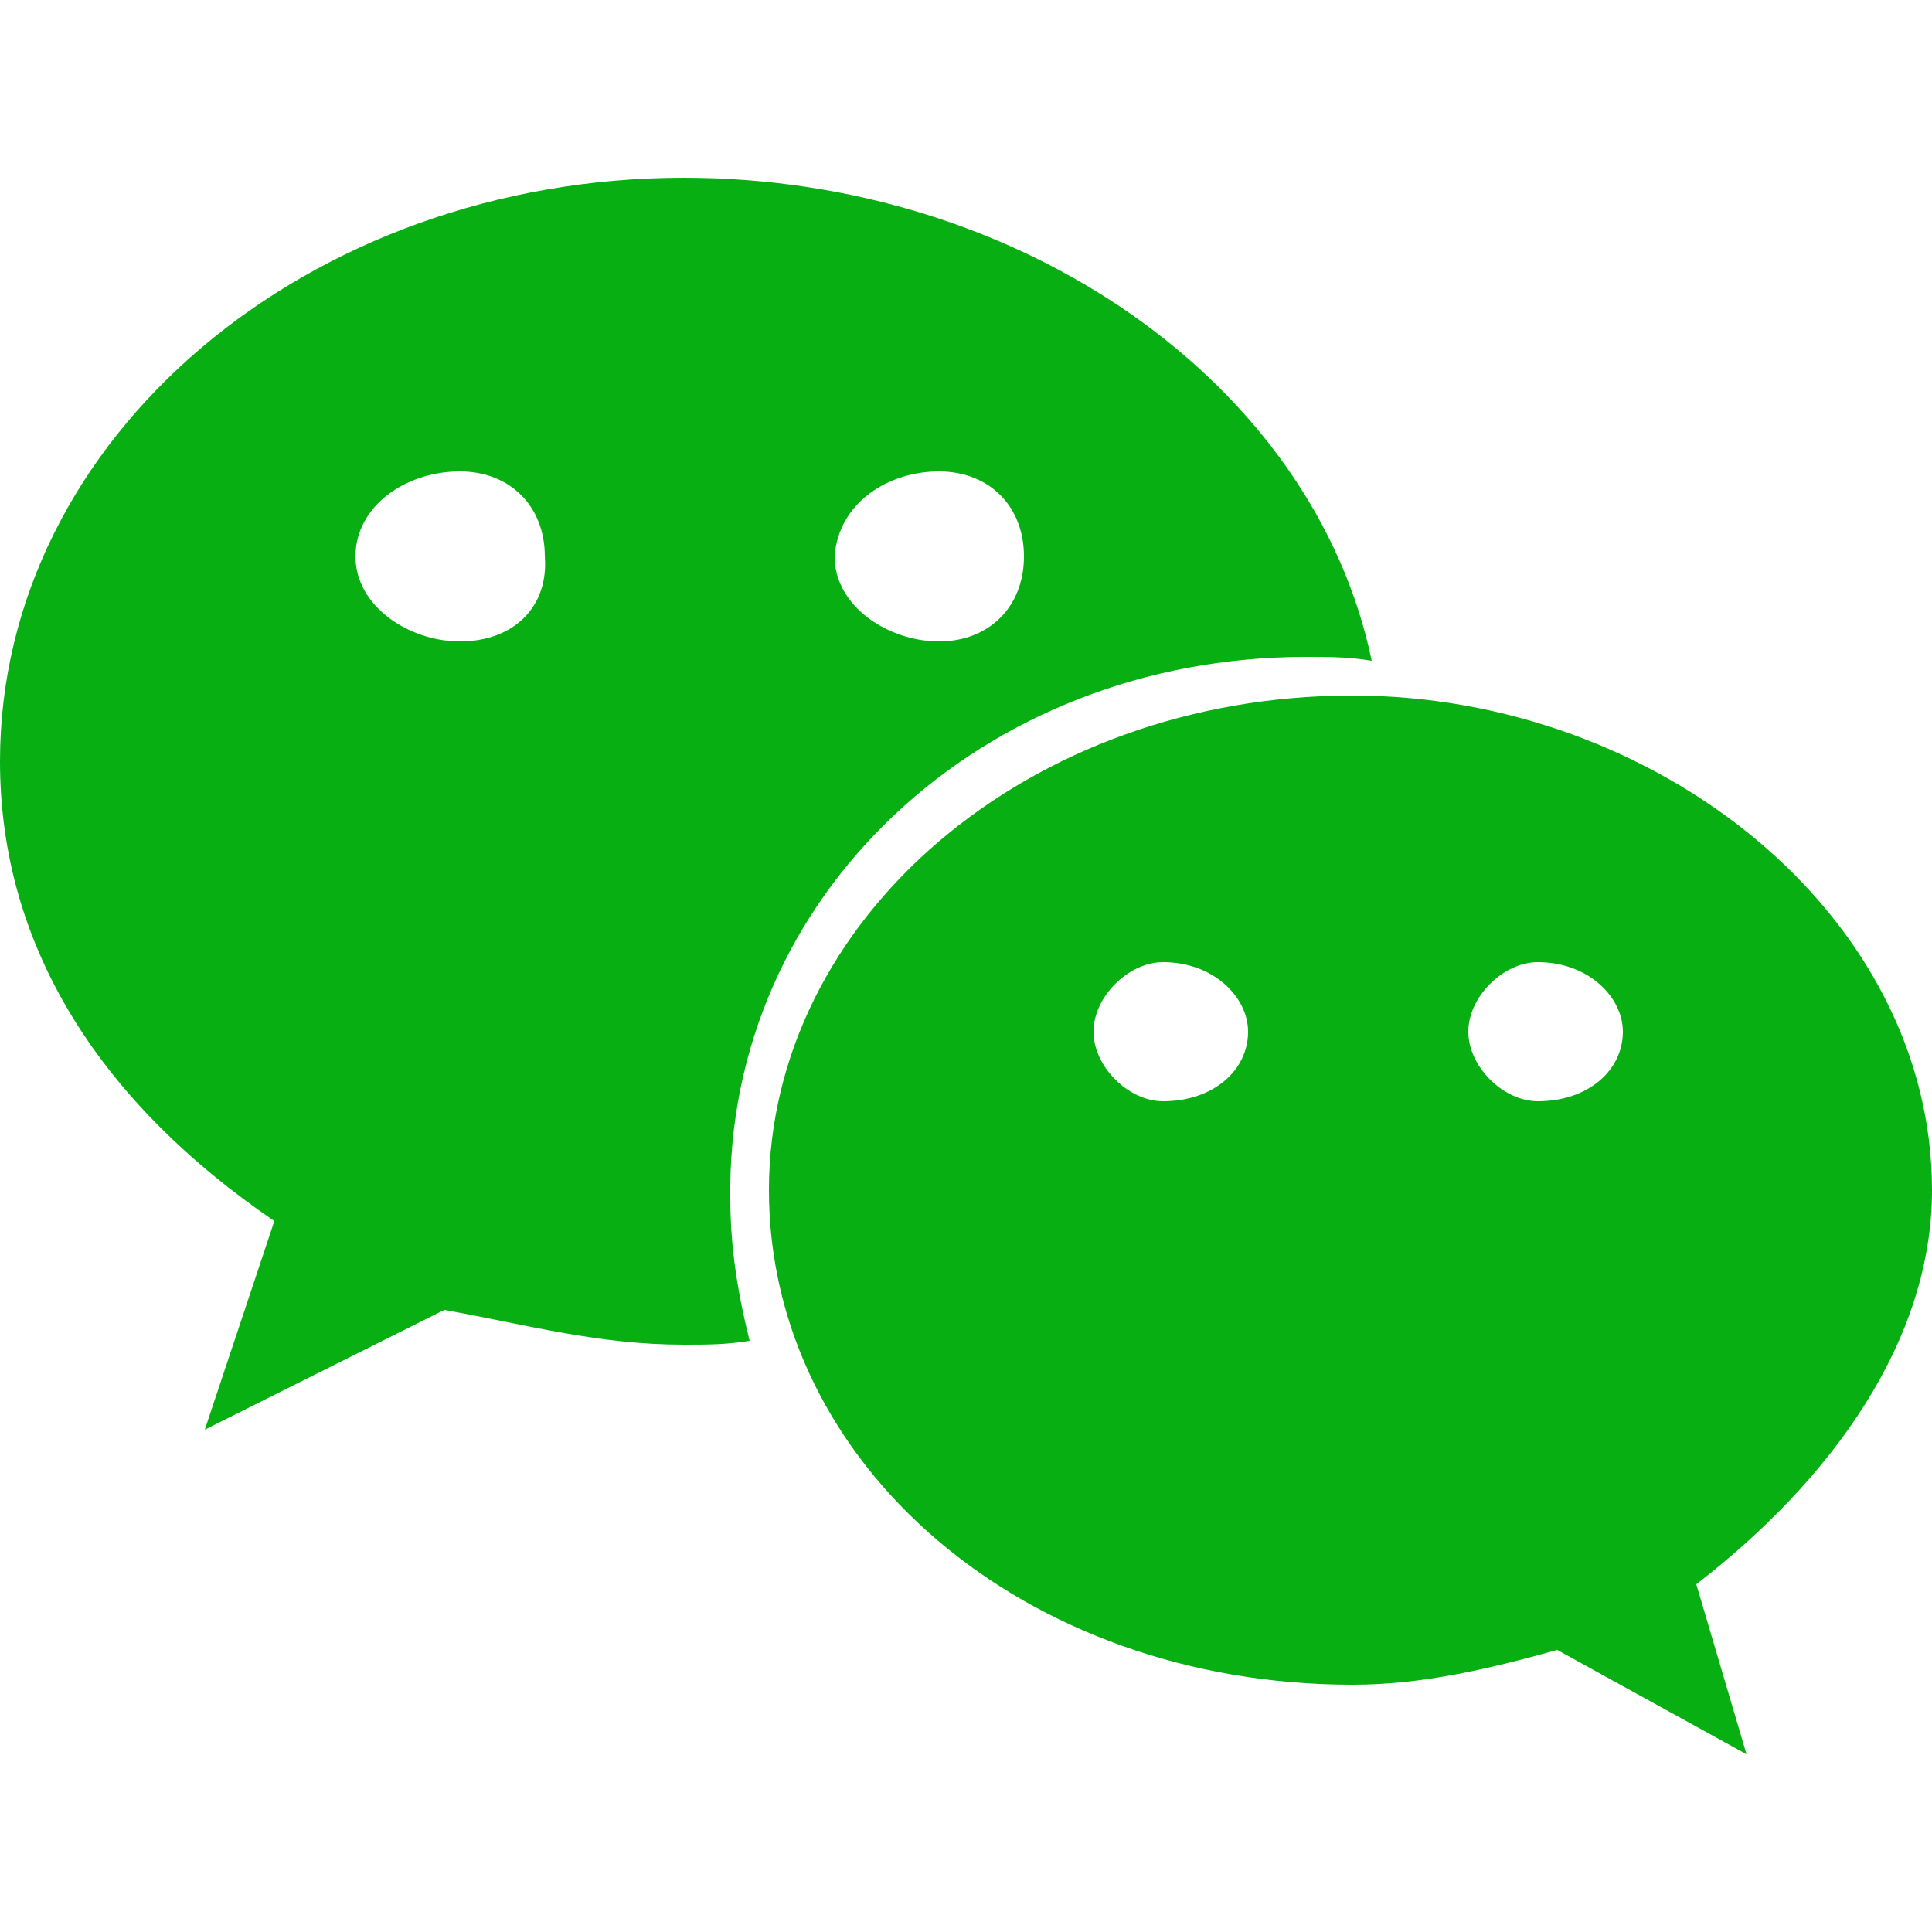
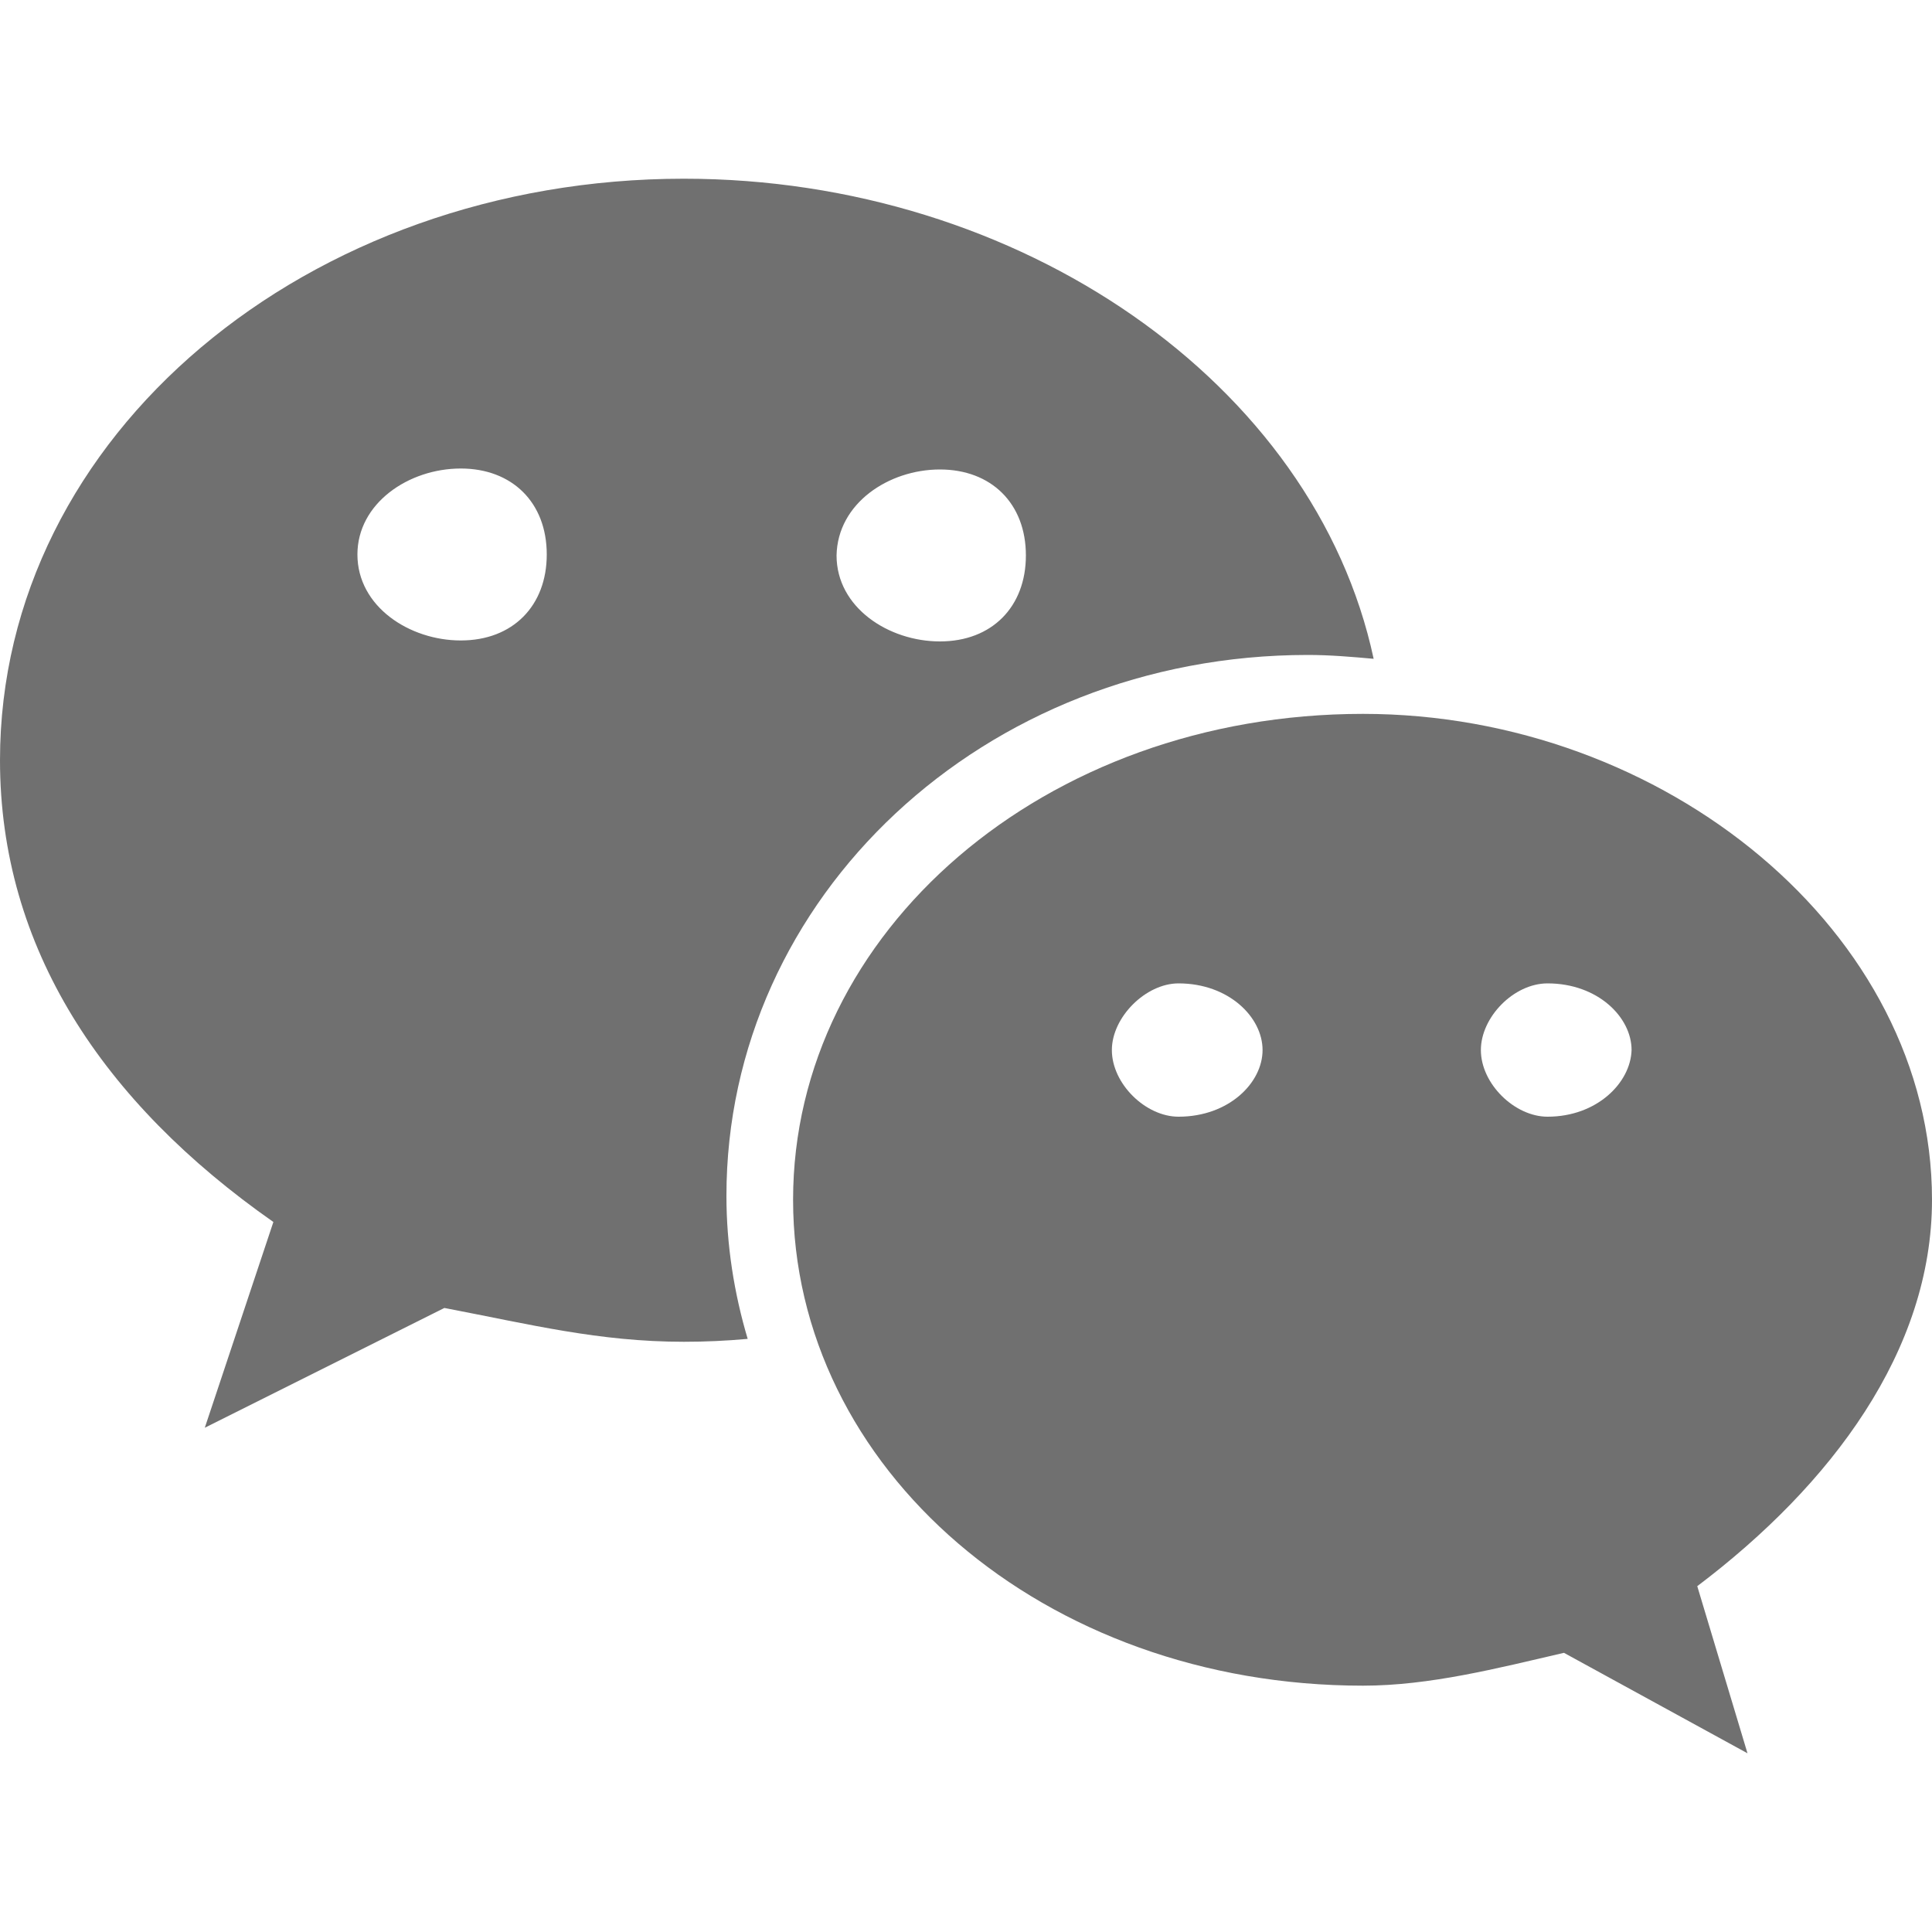
- <svg xmlns="http://www.w3.org/2000/svg" t="1587048150854" class="icon" viewBox="0 0 1024 1024" version="1.1" p-id="2792" width="200" height="200">
+ <svg xmlns="http://www.w3.org/2000/svg" t="1587278294556" class="icon" viewBox="0 0 1024 1024" version="1.1" p-id="7740" width="128" height="128">
  <defs>
    <style type="text/css" />
  </defs>
-   <path d="M692.224 348.16c12.288 0 22.528 0 34.816 2.048C696.32 202.752 540.672 94.208 362.496 94.208 163.84 94.208 0 231.424 0 403.456c0 100.352 55.296 182.272 145.408 243.712L108.544 757.76l126.976-63.488c45.056 8.192 81.92 18.432 126.976 18.432 12.288 0 22.528 0 34.816-2.048-6.144-24.576-10.24-49.152-10.24-75.776-2.048-159.744 133.12-286.72 305.152-286.72z m-194.56-98.304c26.624 0 45.056 18.432 45.056 45.056 0 26.624-18.432 45.056-45.056 45.056-26.624 0-55.296-18.432-55.296-45.056 2.048-28.672 28.672-45.056 55.296-45.056z m-253.952 90.112c-26.624 0-55.296-18.432-55.296-45.056 0-26.624 26.624-45.056 55.296-45.056 26.624 0 45.056 18.432 45.056 45.056 2.048 26.624-16.384 45.056-45.056 45.056z" fill="#07AF12" p-id="2793" />
-   <path d="M1024 630.784C1024 485.376 878.592 368.64 716.8 368.64c-172.032 0-309.248 118.784-309.248 262.144 0 145.408 135.168 262.144 309.248 262.144 36.864 0 71.68-8.192 108.544-18.432l100.352 55.296-26.624-90.112c71.68-55.296 124.928-129.024 124.928-208.896z m-407.552-47.104c-18.432 0-36.864-18.432-36.864-36.864s18.432-36.864 36.864-36.864c26.624 0 45.056 18.432 45.056 36.864 0 20.48-18.432 36.864-45.056 36.864z m198.656 0c-18.432 0-36.864-18.432-36.864-36.864s18.432-36.864 36.864-36.864c26.624 0 45.056 18.432 45.056 36.864 0 20.48-18.432 36.864-45.056 36.864z" fill="#07AF12" p-id="2794" />
+   <path d="M1024 635.904c0-141.824-141.824-257.536-301.568-257.536-168.96 0-302.08 115.712-302.08 257.536 0 142.336 132.608 257.536 302.08 257.536 35.328 0 71.168-9.216 106.496-17.408l97.28 53.248-26.624-88.576c71.168-53.76 124.416-124.928 124.416-204.8z m-399.36-44.032c-17.408 0-35.328-17.408-35.328-35.328 0-17.408 17.92-35.328 35.328-35.328 26.624 0 44.544 17.92 44.544 35.328 0 17.408-17.92 35.328-44.544 35.328z m195.584 0c-17.408 0-35.328-17.408-35.328-35.328 0-17.408 17.408-35.328 35.328-35.328 26.624 0 44.544 17.92 44.544 35.328-0.512 17.408-18.432 35.328-44.544 35.328z" fill="#707070" p-id="7741" />
+   <path d="M693.248 347.136c11.776 0 23.552 1.024 34.816 2.048-31.232-145.92-187.392-254.464-365.568-254.464C163.328 94.72 0 230.4 0 402.944c0 99.328 54.272 181.248 144.896 244.736l-36.352 109.056L235.52 693.248c45.568 8.704 81.92 17.92 126.976 17.92 11.264 0 22.528-0.512 33.792-1.536-7.168-24.064-11.264-49.664-11.264-75.776 0-158.208 136.192-286.72 308.224-286.72zM498.176 248.832c27.136 0 45.568 17.92 45.568 45.568 0 27.136-17.92 45.568-45.568 45.568-27.136 0-54.784-17.92-54.784-45.568 0.512-27.648 27.648-45.568 54.784-45.568zM244.224 339.456c-27.136 0-54.784-17.92-54.784-45.568 0-27.136 27.136-45.568 54.784-45.568 27.136 0 45.568 17.92 45.568 45.568 0 27.136-17.92 45.568-45.568 45.568z" fill="#707070" p-id="7742" />
</svg>
